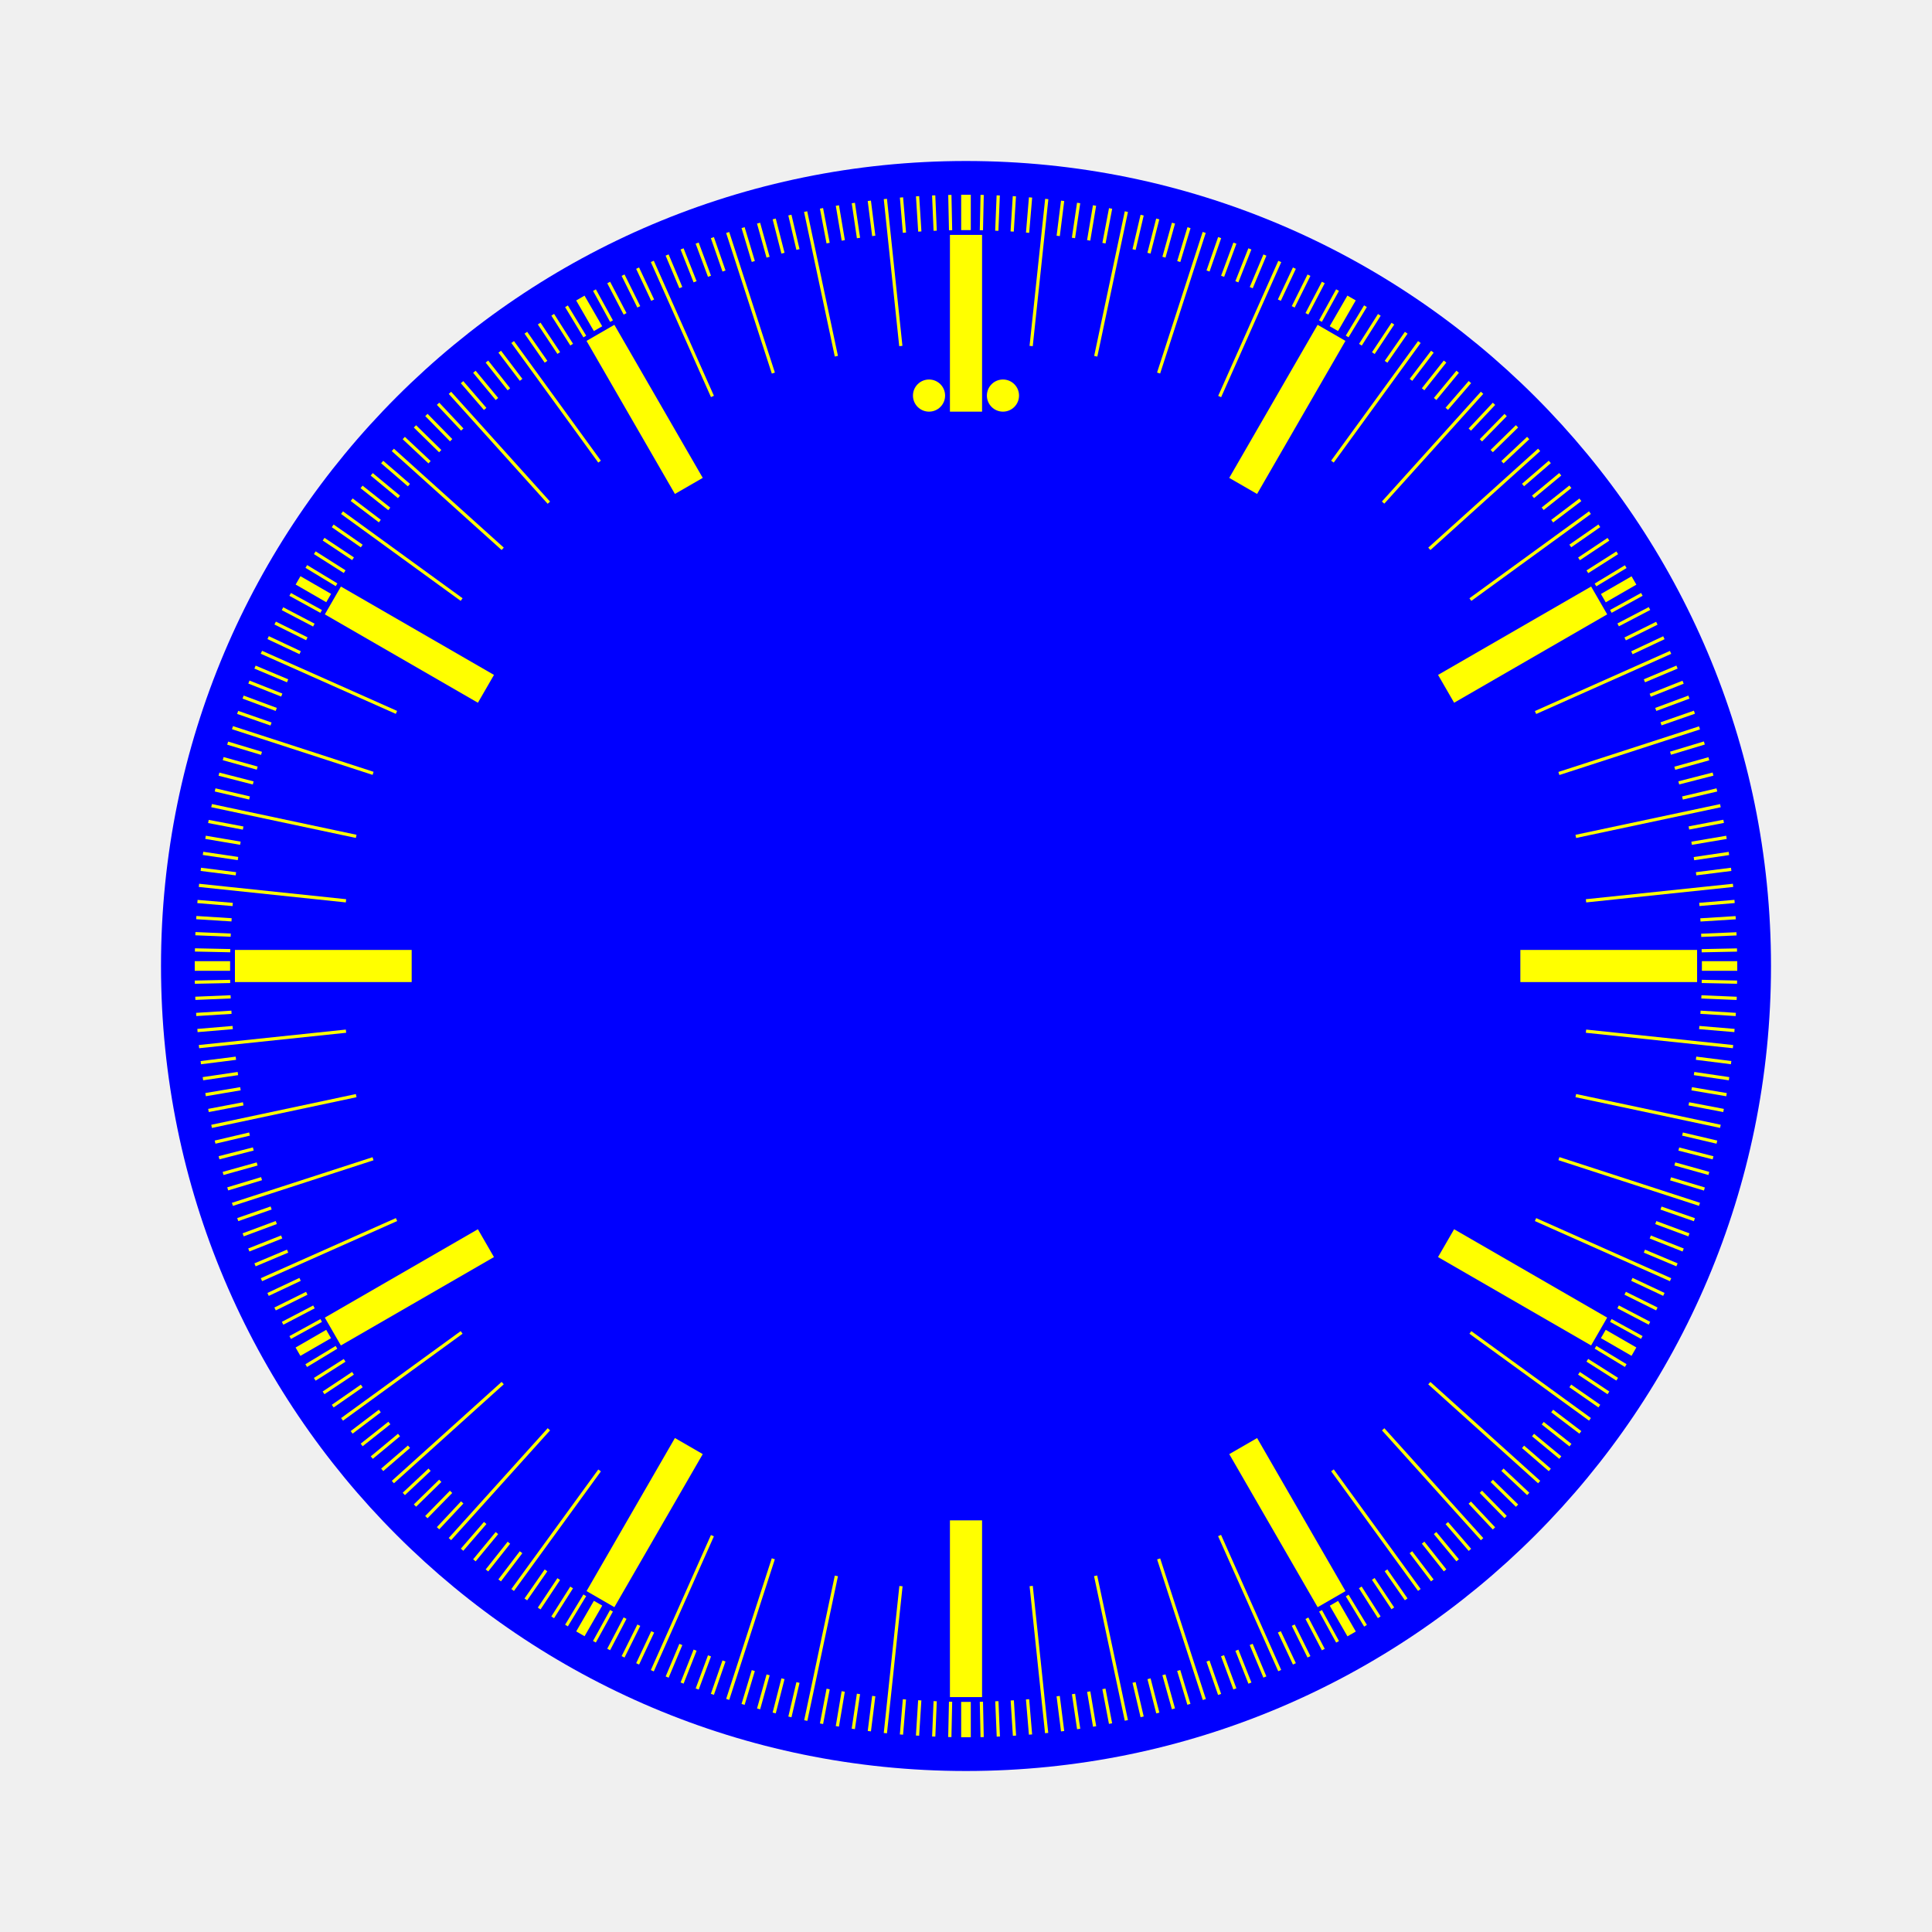
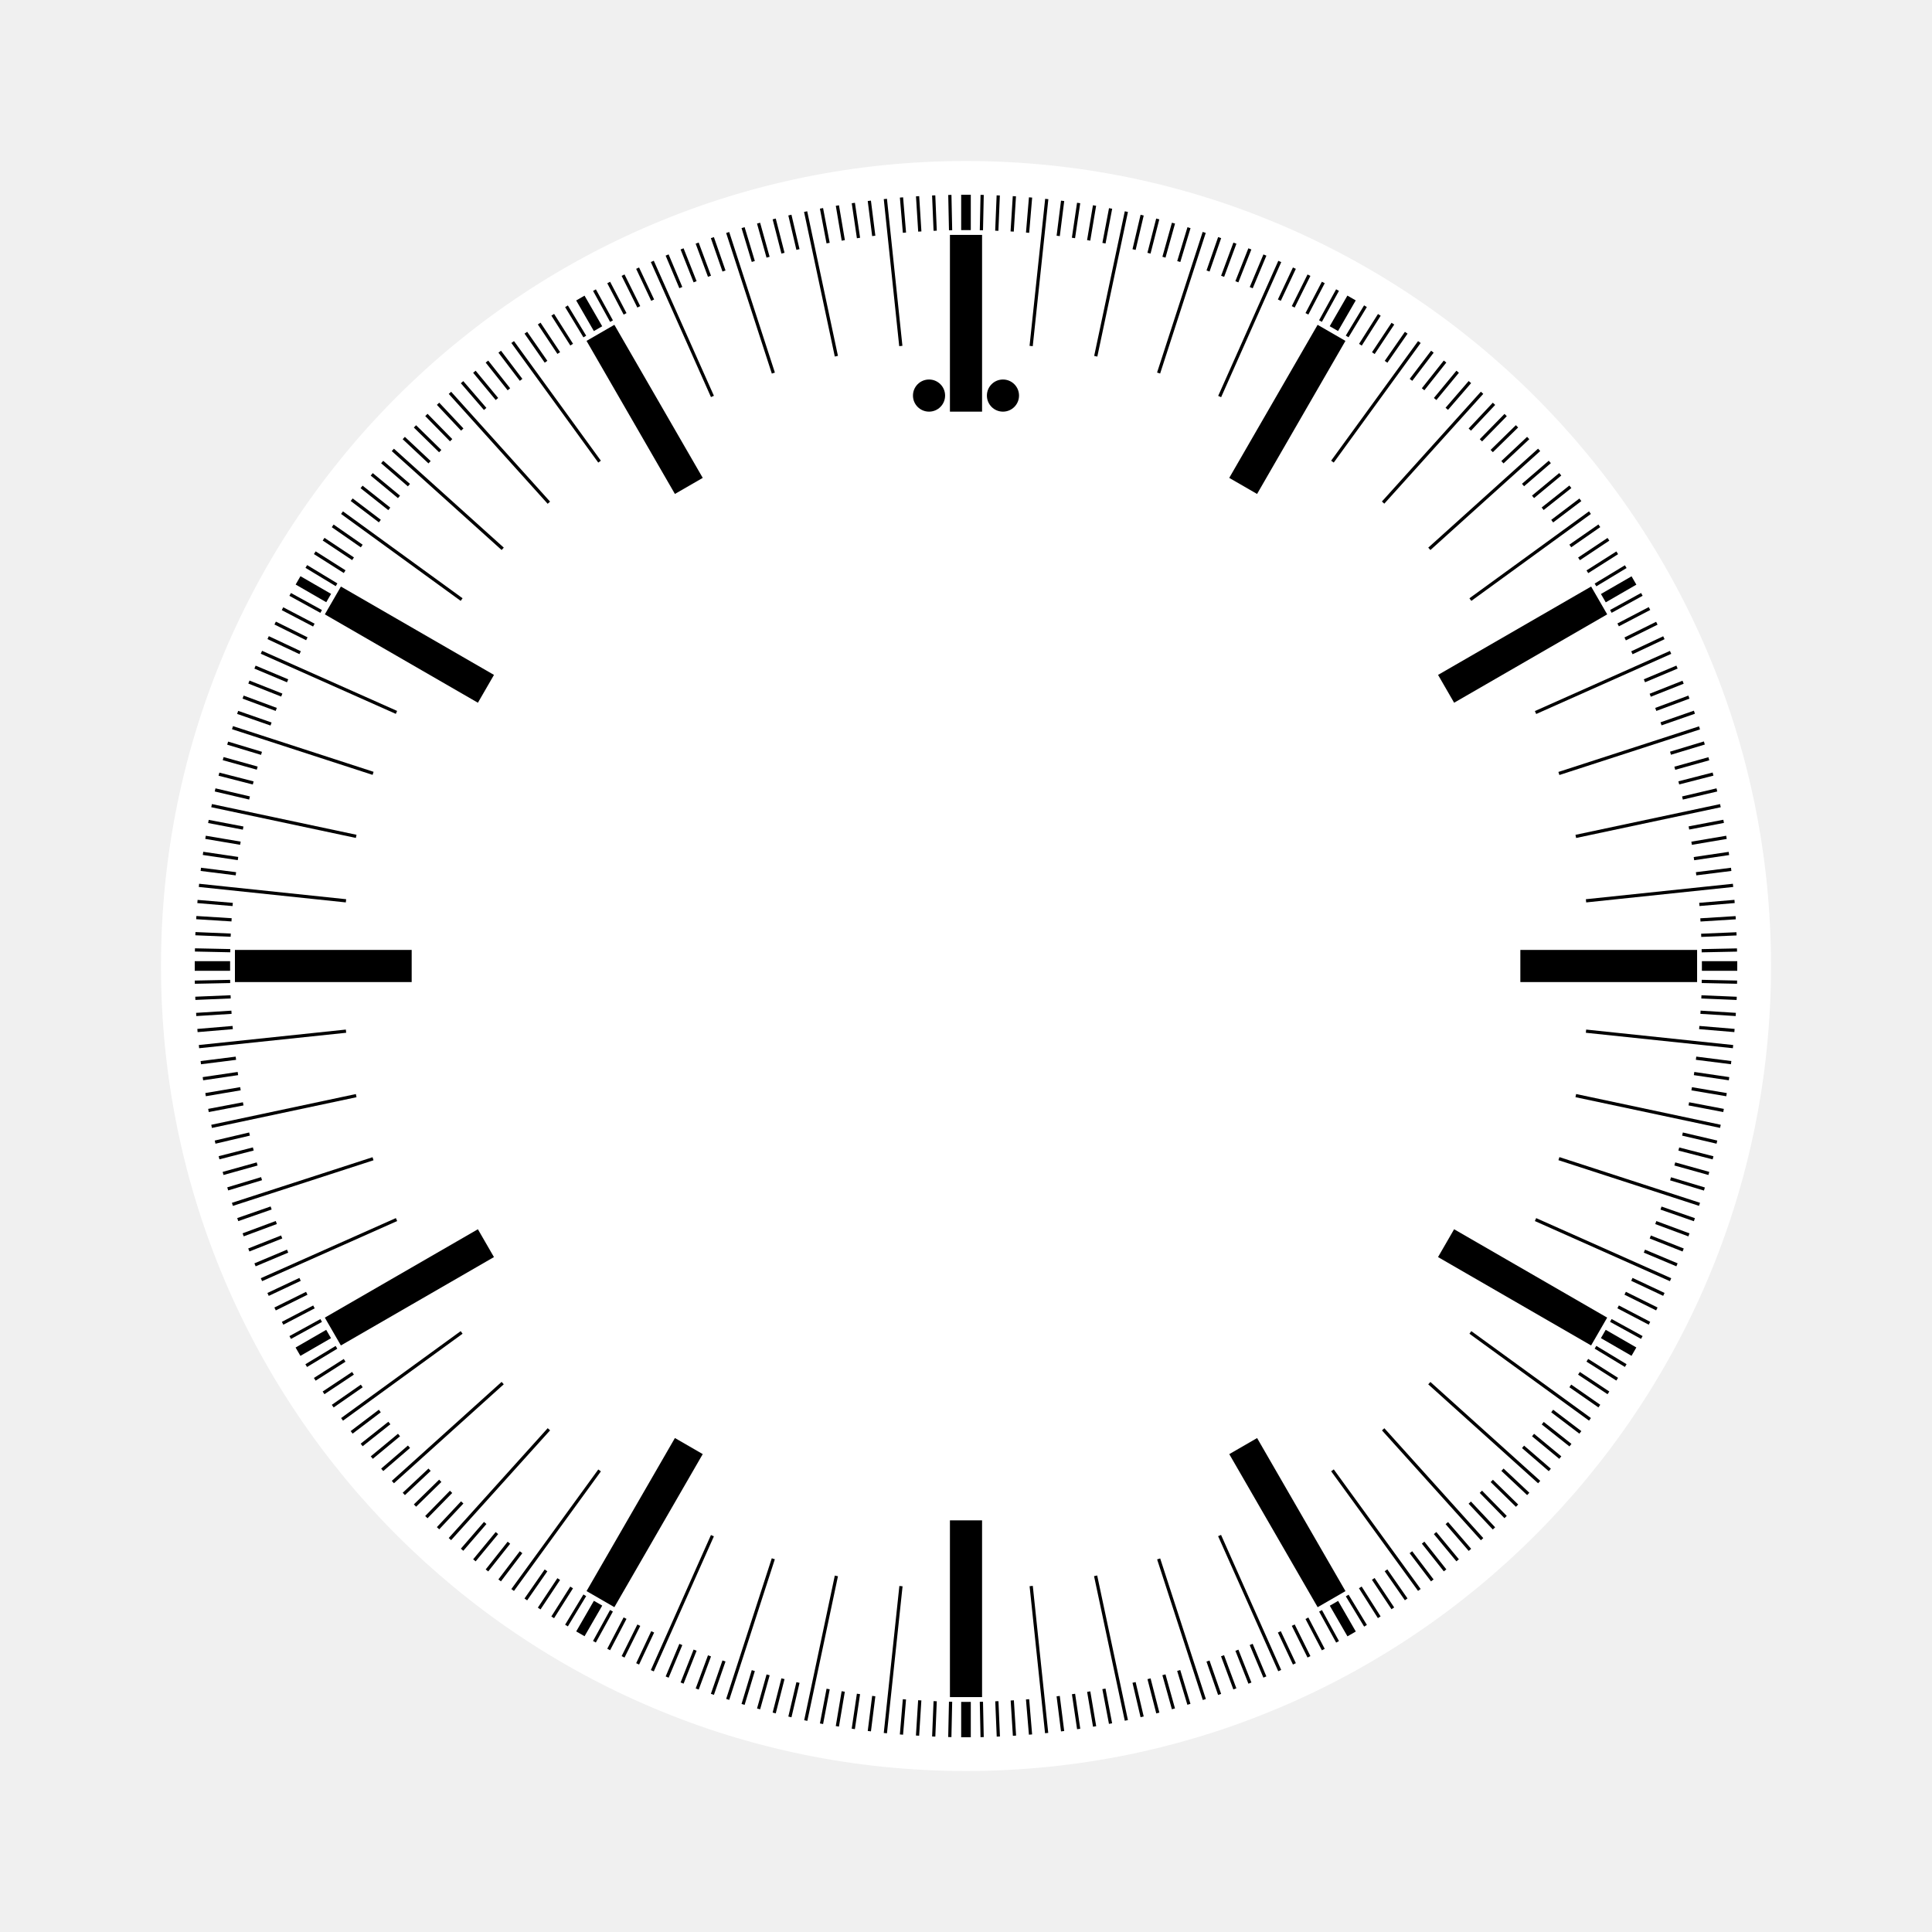
<svg xmlns="http://www.w3.org/2000/svg" id="_레이어_3" data-name="레이어 3" viewBox="0 0 600 600">
  <defs>
    <style>
      .cls-1 {
-         fill: blue;
+         fill: white;
      }

      .cls-2 {
-         fill: #ff0;
+         fill: black;
      }
    </style>
  </defs>
  <circle class="cls-1" cx="300" cy="300" r="250" />
  <g>
    <rect class="cls-2" x="295.01" y="72.95" width="9.98" height="54.89" />
    <rect class="cls-2" x="295.01" y="472.16" width="9.98" height="54.89" />
    <circle class="cls-2" cx="311.48" cy="122.85" r="4.99" />
    <circle class="cls-2" cx="288.52" cy="122.85" r="4.99" />
    <rect class="cls-2" x="494.61" y="272.55" width="9.98" height="54.89" transform="translate(799.6 -199.6) rotate(90)" />
    <rect class="cls-2" x="95.41" y="272.55" width="9.98" height="54.89" transform="translate(400.4 199.6) rotate(90)" />
    <rect class="cls-2" x="467.87" y="372.36" width="9.98" height="54.89" transform="translate(1055.53 190.19) rotate(120)" />
    <rect class="cls-2" x="122.15" y="172.75" width="9.98" height="54.89" transform="translate(364.09 190.19) rotate(120)" />
    <rect class="cls-2" x="394.81" y="445.41" width="9.98" height="54.89" transform="translate(982.47 682.47) rotate(150)" />
    <rect class="cls-2" x="195.21" y="99.7" width="9.98" height="54.89" transform="translate(437.15 137.15) rotate(150)" />
    <rect class="cls-2" x="394.81" y="99.7" width="9.98" height="54.89" transform="translate(117.13 -182.87) rotate(30)" />
    <rect class="cls-2" x="195.21" y="445.41" width="9.98" height="54.89" transform="translate(263.25 -36.75) rotate(30)" />
    <rect class="cls-2" x="467.87" y="172.75" width="9.98" height="54.89" transform="translate(409.81 -309.41) rotate(60)" />
    <rect class="cls-2" x="122.15" y="372.36" width="9.98" height="54.89" transform="translate(409.81 89.79) rotate(60)" />
  </g>
  <g>
    <rect class="cls-2" x="276.86" y="61.67" width="1" height="45.91" transform="translate(-7.33 29.45) rotate(-6)" />
    <rect class="cls-2" x="322.14" y="492.43" width="1" height="45.91" transform="translate(-52.1 36.55) rotate(-6)" />
    <rect class="cls-2" x="254.47" y="65.21" width="1" height="45.91" transform="translate(-12.76 54.94) rotate(-12)" />
    <rect class="cls-2" x="344.53" y="488.88" width="1" height="45.91" transform="translate(-98.88 82.92) rotate(-12)" />
    <rect class="cls-2" x="232.58" y="71.08" width="1" height="45.91" transform="translate(-17.65 76.63) rotate(-18)" />
    <rect class="cls-2" x="366.42" y="483.01" width="1" height="45.91" transform="translate(-138.39 138.15) rotate(-18)" />
    <rect class="cls-2" x="211.42" y="79.2" width="1" height="45.91" transform="translate(-23.23 95.02) rotate(-24)" />
    <rect class="cls-2" x="387.59" y="474.89" width="1" height="45.91" transform="translate(-168.94 200.89) rotate(-24)" />
    <rect class="cls-2" x="299.68" y="84.12" width="45.91" height="1" transform="translate(204.45 396.53) rotate(-83.94)" />
    <rect class="cls-2" x="254.41" y="514.88" width="45.91" height="1" transform="translate(-264.4 736.82) rotate(-83.94)" />
    <rect class="cls-2" x="322.07" y="87.67" width="45.91" height="1" transform="translate(187.35 407.47) rotate(-78.05)" />
    <rect class="cls-2" x="232.02" y="511.34" width="45.91" height="1" transform="translate(-298.55 655.34) rotate(-78.05)" />
    <rect class="cls-2" x="343.97" y="93.53" width="45.91" height="1" transform="translate(164.25 414.03) rotate(-72.03)" />
    <rect class="cls-2" x="210.12" y="505.47" width="45.91" height="1" transform="translate(-320.12 571.53) rotate(-72.03)" />
    <rect class="cls-2" x="365.13" y="101.66" width="45.91" height="1" transform="translate(136.99 415.2) rotate(-66.01)" />
    <rect class="cls-2" x="188.96" y="497.34" width="45.91" height="1" transform="translate(-329.08 489.09) rotate(-66.01)" />
    <rect class="cls-2" x="61.67" y="322.14" width="45.91" height="1" transform="translate(-33.26 10.61) rotate(-6)" />
    <rect class="cls-2" x="492.43" y="276.86" width="45.91" height="1" transform="translate(-26.17 55.39) rotate(-6)" />
    <rect class="cls-2" x="65.21" y="344.53" width="45.91" height="1" transform="translate(-69.81 25.87) rotate(-12)" />
    <rect class="cls-2" x="488.88" y="254.47" width="45.91" height="1" transform="translate(-41.83 112) rotate(-12)" />
    <rect class="cls-2" x="71.08" y="366.42" width="45.91" height="1" transform="translate(-108.64 46.93) rotate(-17.97)" />
    <rect class="cls-2" x="483.01" y="232.58" width="45.91" height="1" transform="translate(-47.23 167.52) rotate(-17.97)" />
    <rect class="cls-2" x="79.2" y="387.59" width="45.91" height="1" transform="translate(-148.95 75.05) rotate(-23.99)" />
    <rect class="cls-2" x="474.89" y="211.41" width="45.91" height="1" transform="translate(-43.15 220.94) rotate(-24.01)" />
    <rect class="cls-2" x="84.12" y="254.41" width="1" height="45.91" transform="translate(-200.07 332.52) rotate(-84)" />
    <rect class="cls-2" x="514.88" y="299.68" width="1" height="45.91" transform="translate(140.64 801.47) rotate(-84)" />
    <rect class="cls-2" x="87.67" y="232.02" width="1" height="45.91" transform="translate(-179.57 288.2) rotate(-78)" />
    <rect class="cls-2" x="511.34" y="322.07" width="1" height="45.91" transform="translate(67.93 773.94) rotate(-78)" />
    <rect class="cls-2" x="93.53" y="210.12" width="1" height="45.91" transform="translate(-156.69 250.48) rotate(-72)" />
    <rect class="cls-2" x="505.47" y="343.97" width="1" height="45.91" transform="translate(.65 734.74) rotate(-72)" />
    <rect class="cls-2" x="101.66" y="188.96" width="1" height="45.91" transform="translate(-132.99 219.04) rotate(-66)" />
    <rect class="cls-2" x="497.34" y="365.13" width="1" height="45.91" transform="translate(-59.18 685.04) rotate(-66)" />
    <rect class="cls-2" x="124.29" y="149.75" width="1" height="45.91" transform="translate(-88.28 172.15) rotate(-54)" />
    <rect class="cls-2" x="474.71" y="404.34" width="1" height="45.91" transform="translate(-149.8 560.59) rotate(-54)" />
    <rect class="cls-2" x="138.56" y="132.13" width="1" height="45.91" transform="translate(-69.24 154.65) rotate(-48)" />
    <rect class="cls-2" x="460.44" y="421.96" width="1" height="45.91" transform="translate(-178.12 489.75) rotate(-48)" />
    <rect class="cls-2" x="154.59" y="116.11" width="1" height="45.91" transform="translate(-53.21 139.49) rotate(-42)" />
    <rect class="cls-2" x="444.41" y="437.99" width="1" height="45.91" transform="translate(-194.15 416.1) rotate(-42)" />
    <rect class="cls-2" x="172.21" y="101.84" width="1" height="45.91" transform="translate(-40.37 125.35) rotate(-36)" />
    <rect class="cls-2" x="426.8" y="452.25" width="1" height="45.91" transform="translate(-197.71 341.91) rotate(-36)" />
    <rect class="cls-2" x="404.34" y="124.29" width="45.91" height="1" transform="translate(75.09 397.01) rotate(-53.98)" />
    <rect class="cls-2" x="149.75" y="474.71" width="45.91" height="1" transform="translate(-313.21 335.45) rotate(-53.98)" />
    <rect class="cls-2" x="421.96" y="138.56" width="45.91" height="1" transform="translate(43.73 376.41) rotate(-47.97)" />
    <rect class="cls-2" x="132.13" y="460.44" width="45.91" height="1" transform="translate(-291.12 267.51) rotate(-47.97)" />
    <rect class="cls-2" x="437.99" y="154.59" width="45.91" height="1" transform="translate(14.72 348.49) rotate(-42.03)" />
    <rect class="cls-2" x="116.11" y="444.41" width="45.91" height="1" transform="translate(-262.11 207.53) rotate(-42.03)" />
    <rect class="cls-2" x="452.25" y="172.21" width="45.91" height="1" transform="translate(-10.71 312.47) rotate(-36.02)" />
    <rect class="cls-2" x="101.84" y="426.8" width="45.91" height="1" transform="translate(-227.42 155.08) rotate(-36.02)" />
    <rect class="cls-2" x="298.5" y="60.48" width="2.99" height="10.98" />
    <rect class="cls-2" x="298.5" y="528.54" width="2.99" height="10.98" />
    <rect class="cls-2" x="411.53" y="95.83" width="10.98" height="2.99" transform="translate(124.2 409.79) rotate(-60)" />
    <rect class="cls-2" x="177.49" y="501.18" width="10.98" height="2.99" transform="translate(-343.83 409.77) rotate(-60)" />
    <rect class="cls-2" x="497.19" y="181.49" width="10.98" height="2.99" transform="translate(-24.14 275.89) rotate(-30)" />
    <rect class="cls-2" x="91.83" y="415.52" width="10.98" height="2.99" transform="translate(-195.49 104.55) rotate(-30)" />
    <rect class="cls-2" x="528.54" y="298.5" width="10.98" height="2.99" />
    <rect class="cls-2" x="60.48" y="298.5" width="10.98" height="2.99" />
    <rect class="cls-2" x="501.18" y="411.53" width="2.99" height="10.98" transform="translate(-109.81 643.84) rotate(-60)" />
    <rect class="cls-2" x="95.83" y="177.49" width="2.99" height="10.98" transform="translate(-109.81 175.78) rotate(-60)" />
    <rect class="cls-2" x="415.52" y="497.19" width="2.99" height="10.98" transform="translate(-195.47 275.85) rotate(-30)" />
    <rect class="cls-2" x="181.49" y="91.83" width="2.99" height="10.98" transform="translate(-24.15 104.53) rotate(-30)" />
    <rect class="cls-2" x="294.6" y="60.53" width="1" height="10.98" transform="translate(-1.32 6.2) rotate(-1.2)" />
    <rect class="cls-2" x="304.4" y="528.49" width="1" height="10.98" transform="translate(-11.12 6.51) rotate(-1.2)" />
    <rect class="cls-2" x="289.7" y="60.68" width="1" height="10.98" transform="translate(-2.52 12.21) rotate(-2.4)" />
    <rect class="cls-2" x="309.3" y="528.34" width="1" height="10.98" transform="translate(-22.07 13.43) rotate(-2.4)" />
    <rect class="cls-2" x="284.81" y="60.94" width="1" height="10.98" transform="translate(-3.61 18.04) rotate(-3.6)" />
    <rect class="cls-2" x="314.2" y="528.08" width="1" height="10.98" transform="translate(-32.87 20.8) rotate(-3.6)" />
    <rect class="cls-2" x="279.92" y="61.3" width="1" height="10.98" transform="translate(-4.6 23.7) rotate(-4.8)" />
    <rect class="cls-2" x="319.08" y="527.72" width="1" height="10.98" transform="translate(-43.5 28.61) rotate(-4.8)" />
    <rect class="cls-2" x="270.17" y="62.32" width="1" height="10.98" transform="translate(-6.37 34.46) rotate(-7.2)" />
    <rect class="cls-2" x="328.83" y="526.7" width="1" height="10.98" transform="translate(-64.12 45.48) rotate(-7.2)" />
    <rect class="cls-2" x="265.31" y="62.99" width="1" height="10.98" transform="translate(-7.15 39.57) rotate(-8.4)" />
    <rect class="cls-2" x="333.69" y="526.03" width="1" height="10.98" transform="translate(-74.06 54.52) rotate(-8.4)" />
    <rect class="cls-2" x="260.47" y="63.76" width="1" height="10.98" transform="translate(-7.89 44.49) rotate(-9.6)" />
    <rect class="cls-2" x="338.53" y="525.27" width="1" height="10.98" transform="translate(-83.77 63.97) rotate(-9.6)" />
    <rect class="cls-2" x="255.65" y="64.62" width="1" height="10.98" transform="translate(-8.6 49.23) rotate(-10.8)" />
    <rect class="cls-2" x="343.35" y="524.4" width="1" height="10.98" transform="translate(-93.19 73.81) rotate(-10.8)" />
    <rect class="cls-2" x="246.06" y="66.66" width="1" height="10.98" transform="translate(-9.96 58.2) rotate(-13.2)" />
    <rect class="cls-2" x="352.94" y="522.36" width="1" height="10.98" transform="translate(-111.19 94.64) rotate(-13.2)" />
    <rect class="cls-2" x="241.3" y="67.83" width="1" height="10.98" transform="translate(-10.64 62.43) rotate(-14.4)" />
    <rect class="cls-2" x="357.7" y="521.19" width="1" height="10.98" transform="translate(-119.72 105.62) rotate(-14.4)" />
    <rect class="cls-2" x="236.56" y="69.1" width="1" height="10.98" transform="translate(-11.33 66.5) rotate(-15.6)" />
    <rect class="cls-2" x="362.44" y="519.92" width="1" height="10.98" transform="translate(-127.92 116.95) rotate(-15.6)" />
    <rect class="cls-2" x="231.86" y="70.47" width="1" height="10.98" transform="translate(-12.04 70.39) rotate(-16.8)" />
    <rect class="cls-2" x="367.14" y="518.55" width="1" height="10.98" transform="translate(-135.77 128.62) rotate(-16.8)" />
    <rect class="cls-2" x="222.54" y="73.5" width="1" height="10.98" transform="translate(-13.57 77.74) rotate(-19.2)" />
    <rect class="cls-2" x="376.47" y="515.53" width="1" height="10.98" transform="translate(-150.39 152.97) rotate(-19.2)" />
    <rect class="cls-2" x="217.92" y="75.16" width="1" height="10.98" transform="translate(-14.41 81.19) rotate(-20.4)" />
    <rect class="cls-2" x="381.08" y="513.87" width="1" height="10.98" transform="translate(-157.1 165.57) rotate(-20.4)" />
    <rect class="cls-2" x="213.35" y="76.91" width="1" height="10.98" transform="translate(-15.32 84.51) rotate(-21.6)" />
    <rect class="cls-2" x="385.65" y="512.11" width="1" height="10.98" transform="translate(-163.42 178.5) rotate(-21.6)" />
    <rect class="cls-2" x="208.81" y="78.77" width="1" height="10.98" transform="translate(-16.3 87.69) rotate(-22.8)" />
    <rect class="cls-2" x="390.19" y="510.26" width="1" height="10.98" transform="translate(-169.33 191.7) rotate(-22.8)" />
    <rect class="cls-2" x="199.85" y="82.75" width="1" height="10.98" transform="translate(-18.5 93.71) rotate(-25.2)" />
    <rect class="cls-2" x="399.15" y="506.27" width="1" height="10.98" transform="translate(-179.86 218.87) rotate(-25.2)" />
    <rect class="cls-2" x="195.44" y="84.89" width="1" height="10.98" transform="translate(-19.75 96.54) rotate(-26.4)" />
    <rect class="cls-2" x="403.56" y="504.14" width="1" height="10.98" transform="translate(-184.45 232.8) rotate(-26.4)" />
    <rect class="cls-2" x="191.08" y="87.11" width="1" height="10.98" transform="translate(-21.1 99.3) rotate(-27.6)" />
    <rect class="cls-2" x="407.93" y="501.91" width="1" height="10.98" transform="translate(-188.61 246.99) rotate(-27.6)" />
    <rect class="cls-2" x="186.76" y="89.43" width="1" height="10.98" transform="translate(-22.56 101.95) rotate(-28.8)" />
    <rect class="cls-2" x="412.25" y="499.59" width="1" height="10.98" transform="translate(-192.27 261.31) rotate(-28.8)" />
    <rect class="cls-2" x="178.27" y="94.33" width="1" height="10.98" transform="translate(-25.85 107.04) rotate(-31.2)" />
    <rect class="cls-2" x="420.74" y="494.69" width="1" height="10.98" transform="translate(-198.19 290.58) rotate(-31.2)" />
    <rect class="cls-2" x="174.1" y="96.91" width="1" height="10.98" transform="translate(-27.69 109.49) rotate(-32.4)" />
    <rect class="cls-2" x="424.9" y="492.11" width="1" height="10.98" transform="translate(-200.41 305.42) rotate(-32.4)" />
    <rect class="cls-2" x="169.99" y="99.58" width="1" height="10.98" transform="translate(-29.66 111.89) rotate(-33.6)" />
    <rect class="cls-2" x="429.01" y="489.44" width="1" height="10.98" transform="translate(-202.12 320.36) rotate(-33.6)" />
    <rect class="cls-2" x="165.94" y="102.34" width="1" height="10.98" transform="translate(-31.77 114.28) rotate(-34.8)" />
    <rect class="cls-2" x="433.07" y="486.69" width="1" height="10.98" transform="translate(-203.35 335.47) rotate(-34.8)" />
    <rect class="cls-2" x="158.01" y="108.1" width="1" height="10.98" transform="translate(-36.42 118.95) rotate(-37.2)" />
    <rect class="cls-2" x="441" y="480.92" width="1" height="10.98" transform="translate(-204.26 365.92) rotate(-37.2)" />
    <rect class="cls-2" x="154.13" y="111.1" width="1" height="10.98" transform="translate(-38.97 121.27) rotate(-38.4)" />
    <rect class="cls-2" x="444.87" y="477.92" width="1" height="10.98" transform="translate(-203.93 381.18) rotate(-38.4)" />
    <rect class="cls-2" x="150.32" y="114.19" width="1" height="10.98" transform="translate(-41.67 123.6) rotate(-39.6)" />
    <rect class="cls-2" x="448.68" y="474.84" width="1" height="10.98" transform="translate(-203.09 396.55) rotate(-39.6)" />
    <rect class="cls-2" x="146.58" y="117.35" width="1" height="10.98" transform="translate(-44.52 125.96) rotate(-40.8)" />
    <rect class="cls-2" x="452.42" y="471.67" width="1" height="10.98" transform="translate(-201.73 411.91) rotate(-40.8)" />
    <rect class="cls-2" x="139.3" y="123.91" width="1" height="10.98" transform="translate(-50.69 130.77) rotate(-43.2)" />
    <rect class="cls-2" x="459.71" y="465.11" width="1" height="10.98" transform="translate(-197.42 442.64) rotate(-43.2)" />
    <rect class="cls-2" x="135.76" y="127.3" width="1" height="10.98" transform="translate(-54 133.25) rotate(-44.4)" />
    <rect class="cls-2" x="463.24" y="461.72" width="1" height="10.98" transform="translate(-194.48 457.86) rotate(-44.4)" />
    <rect class="cls-2" x="132.29" y="130.77" width="1" height="10.98" transform="translate(-57.47 135.8) rotate(-45.6)" />
    <rect class="cls-2" x="466.71" y="458.25" width="1" height="10.98" transform="translate(-191.01 473.1) rotate(-45.6)" />
    <rect class="cls-2" x="128.9" y="134.31" width="1" height="10.98" transform="translate(-61.09 138.42) rotate(-46.8)" />
    <rect class="cls-2" x="470.1" y="454.72" width="1" height="10.98" transform="translate(-187.02 488.21) rotate(-46.8)" />
    <rect class="cls-2" x="122.34" y="141.59" width="1" height="10.98" transform="translate(-68.76 143.96) rotate(-49.2)" />
    <rect class="cls-2" x="476.66" y="447.43" width="1" height="10.98" transform="translate(-177.49 518.18) rotate(-49.2)" />
    <rect class="cls-2" x="119.18" y="145.33" width="1" height="10.98" transform="translate(-72.82 146.89) rotate(-50.4)" />
    <rect class="cls-2" x="479.83" y="443.69" width="1" height="10.98" transform="translate(-171.94 532.95) rotate(-50.4)" />
    <rect class="cls-2" x="116.09" y="149.14" width="1" height="10.98" transform="translate(-77.01 149.95) rotate(-51.6)" />
    <rect class="cls-2" x="482.91" y="439.88" width="1" height="10.98" transform="translate(-165.89 547.6) rotate(-51.6)" />
    <rect class="cls-2" x="113.09" y="153.02" width="1" height="10.98" transform="translate(-81.34 153.15) rotate(-52.8)" />
    <rect class="cls-2" x="485.91" y="436.01" width="1" height="10.98" transform="translate(-159.33 562.03) rotate(-52.8)" />
    <rect class="cls-2" x="107.33" y="160.95" width="1" height="10.98" transform="translate(-90.38 160) rotate(-55.2)" />
    <rect class="cls-2" x="491.68" y="428.08" width="1" height="10.98" transform="translate(-144.74 590.25) rotate(-55.2)" />
    <rect class="cls-2" x="104.57" y="165" width="1" height="10.98" transform="translate(-95.08 163.66) rotate(-56.4)" />
    <rect class="cls-2" x="494.43" y="424.02" width="1" height="10.98" transform="translate(-136.7 604.08) rotate(-56.4)" />
    <rect class="cls-2" x="101.9" y="169.11" width="1" height="10.98" transform="translate(-99.89 167.5) rotate(-57.6)" />
    <rect class="cls-2" x="497.1" y="419.91" width="1" height="10.98" transform="translate(-128.21 617.58) rotate(-57.6)" />
    <rect class="cls-2" x="99.32" y="173.28" width="1" height="10.98" transform="translate(-104.8 171.54) rotate(-58.8)" />
    <rect class="cls-2" x="499.68" y="415.75" width="1" height="10.98" transform="translate(-119.23 630.87) rotate(-58.8)" />
    <rect class="cls-2" x="94.42" y="181.77" width="1" height="10.98" transform="translate(-114.9 180.21) rotate(-61.2)" />
    <rect class="cls-2" x="504.58" y="407.26" width="1" height="10.98" transform="translate(-99.95 656.48) rotate(-61.2)" />
    <rect class="cls-2" x="92.1" y="186.09" width="1" height="10.98" transform="translate(-120.08 184.89) rotate(-62.4)" />
    <rect class="cls-2" x="506.9" y="402.94" width="1" height="10.98" transform="translate(-89.64 668.84) rotate(-62.4)" />
    <rect class="cls-2" x="89.88" y="190.45" width="1" height="10.98" transform="translate(-125.32 189.77) rotate(-63.6)" />
    <rect class="cls-2" x="509.13" y="398.57" width="1" height="10.98" transform="translate(-78.89 680.89) rotate(-63.6)" />
    <rect class="cls-2" x="87.74" y="194.87" width="1" height="10.98" transform="translate(-130.62 194.89) rotate(-64.8)" />
    <rect class="cls-2" x="511.26" y="394.16" width="1" height="10.98" transform="translate(-67.75 692.54) rotate(-64.8)" />
    <rect class="cls-2" x="83.76" y="203.82" width="1" height="10.98" transform="translate(-141.35 205.87) rotate(-67.2)" />
    <rect class="cls-2" x="515.25" y="385.2" width="1" height="10.98" transform="translate(-44.28 714.73) rotate(-67.2)" />
    <rect class="cls-2" x="81.9" y="208.36" width="1" height="10.98" transform="translate(-146.76 211.73) rotate(-68.4)" />
    <rect class="cls-2" x="517.1" y="380.66" width="1" height="10.98" transform="translate(-31.96 725.28) rotate(-68.4)" />
    <rect class="cls-2" x="80.15" y="212.93" width="1" height="10.98" transform="translate(-152.19 217.86) rotate(-69.6)" />
    <rect class="cls-2" x="518.85" y="376.09" width="1" height="10.98" transform="translate(-19.31 735.36) rotate(-69.6)" />
    <rect class="cls-2" x="78.49" y="217.55" width="1" height="10.98" transform="translate(-157.62 224.29) rotate(-70.8)" />
    <rect class="cls-2" x="520.51" y="371.48" width="1" height="10.98" transform="translate(-6.32 745.04) rotate(-70.8)" />
    <rect class="cls-2" x="75.46" y="226.87" width="1" height="10.98" transform="translate(-168.44 237.93) rotate(-73.2)" />
    <rect class="cls-2" x="523.54" y="362.15" width="1" height="10.98" transform="translate(20.65 763.09) rotate(-73.2)" />
    <rect class="cls-2" x="74.09" y="231.58" width="1" height="10.98" transform="translate(-173.8 245.16) rotate(-74.4)" />
    <rect class="cls-2" x="524.91" y="357.45" width="1" height="10.98" transform="translate(34.55 771.4) rotate(-74.4)" />
    <rect class="cls-2" x="72.82" y="236.31" width="1" height="10.98" transform="translate(-179.12 252.67) rotate(-75.6)" />
    <rect class="cls-2" x="526.18" y="352.71" width="1" height="10.98" transform="translate(48.76 779.26) rotate(-75.6)" />
    <rect class="cls-2" x="71.65" y="241.07" width="1" height="10.98" transform="translate(-184.37 260.51) rotate(-76.8)" />
    <rect class="cls-2" x="527.35" y="347.95" width="1" height="10.98" transform="translate(63.22 786.64) rotate(-76.8)" />
    <rect class="cls-2" x="69.61" y="250.66" width="1" height="10.98" transform="translate(-194.63 277.01) rotate(-79.2)" />
    <rect class="cls-2" x="529.39" y="338.36" width="1" height="10.98" transform="translate(92.82 799.91) rotate(-79.2)" />
    <rect class="cls-2" x="68.75" y="255.48" width="1" height="10.98" transform="translate(-199.62 285.71) rotate(-80.4)" />
    <rect class="cls-2" x="530.26" y="333.54" width="1" height="10.98" transform="translate(107.98 805.83) rotate(-80.4)" />
    <rect class="cls-2" x="67.98" y="260.32" width="1" height="10.98" transform="translate(-204.48 294.74) rotate(-81.6)" />
    <rect class="cls-2" x="531.02" y="328.7" width="1" height="10.98" transform="translate(123.29 811.2) rotate(-81.6)" />
    <rect class="cls-2" x="67.31" y="265.18" width="1" height="10.98" transform="translate(-209.22 304.02) rotate(-82.8)" />
    <rect class="cls-2" x="531.69" y="323.84" width="1" height="10.98" transform="translate(138.74 816.04) rotate(-82.8)" />
    <rect class="cls-2" x="66.29" y="274.93" width="1" height="10.98" transform="translate(-218.23 323.52) rotate(-85.2)" />
    <rect class="cls-2" x="532.71" y="314.09" width="1" height="10.98" transform="translate(170.11 824.17) rotate(-85.2)" />
    <rect class="cls-2" x="65.93" y="279.82" width="1" height="10.98" transform="translate(-222.48 333.7) rotate(-86.4)" />
    <rect class="cls-2" x="533.07" y="309.21" width="1" height="10.98" transform="translate(186 827.46) rotate(-86.4)" />
    <rect class="cls-2" x="65.67" y="284.71" width="1" height="10.98" transform="translate(-226.55 344.15) rotate(-87.6)" />
    <rect class="cls-2" x="533.33" y="304.31" width="1" height="10.98" transform="translate(201.98 830.21) rotate(-87.6)" />
    <rect class="cls-2" x="65.52" y="289.61" width="1" height="10.98" transform="translate(-230.39 354.95) rotate(-88.8)" />
    <rect class="cls-2" x="533.48" y="299.41" width="1" height="10.98" transform="translate(217.96 832.38) rotate(-88.8)" />
    <rect class="cls-2" x="60.53" y="304.4" width="10.98" height="1" transform="translate(-6.24 1.42) rotate(-1.17)" />
    <rect class="cls-2" x="528.49" y="294.6" width="10.98" height="1" transform="translate(-5.94 11.01) rotate(-1.17)" />
    <rect class="cls-2" x="60.68" y="309.3" width="10.98" height="1" transform="translate(-12.94 3.05) rotate(-2.4)" />
    <rect class="cls-2" x="528.34" y="289.7" width="10.98" height="1" transform="translate(-11.71 22.65) rotate(-2.4)" />
    <rect class="cls-2" x="60.94" y="314.2" width="10.98" height="1" transform="translate(-19.54 4.77) rotate(-3.58)" />
    <rect class="cls-2" x="528.08" y="284.81" width="10.98" height="1" transform="translate(-16.79 33.91) rotate(-3.58)" />
    <rect class="cls-2" x="61.3" y="319.08" width="10.98" height="1" transform="translate(-26.61 6.74) rotate(-4.82)" />
    <rect class="cls-2" x="527.72" y="279.92" width="10.98" height="1" transform="translate(-21.67 45.79) rotate(-4.82)" />
    <rect class="cls-2" x="62.32" y="328.83" width="10.98" height="1" transform="translate(-40.63 11.06) rotate(-7.18)" />
    <rect class="cls-2" x="526.7" y="270.17" width="10.98" height="1" transform="translate(-29.66 68.64) rotate(-7.18)" />
    <rect class="cls-2" x="62.99" y="333.69" width="10.98" height="1" transform="translate(-48.17 13.62) rotate(-8.41)" />
    <rect class="cls-2" x="526.03" y="265.31" width="10.98" height="1" transform="translate(-33.18 80.64) rotate(-8.41)" />
    <rect class="cls-2" x="63.76" y="338.53" width="10.98" height="1" transform="translate(-55.62 16.32) rotate(-9.61)" />
    <rect class="cls-2" x="525.27" y="260.47" width="10.98" height="1" transform="translate(-36.12 92.26) rotate(-9.61)" />
    <rect class="cls-2" x="64.62" y="343.35" width="10.98" height="1" transform="translate(-63.22 19.24) rotate(-10.81)" />
    <rect class="cls-2" x="524.4" y="255.65" width="10.98" height="1" transform="translate(-38.63 103.88) rotate(-10.81)" />
    <rect class="cls-2" x="66.66" y="352.94" width="10.98" height="1" transform="translate(-78.92 25.87) rotate(-13.22)" />
    <rect class="cls-2" x="522.36" y="246.06" width="10.98" height="1" transform="translate(-42.4 127.26) rotate(-13.22)" />
    <rect class="cls-2" x="67.83" y="357.7" width="10.98" height="1" transform="translate(-86.87 29.53) rotate(-14.42)" />
    <rect class="cls-2" x="521.19" y="241.3" width="10.98" height="1" transform="translate(-43.62 138.74) rotate(-14.42)" />
    <rect class="cls-2" x="69.1" y="362.44" width="10.98" height="1" transform="translate(-94.76 33.38) rotate(-15.58)" />
    <rect class="cls-2" x="519.92" y="236.57" width="10.98" height="1" transform="translate(-44.37 149.87) rotate(-15.58)" />
    <rect class="cls-2" x="70.47" y="367.14" width="10.98" height="1" transform="translate(-103.06 37.67) rotate(-16.81)" />
    <rect class="cls-2" x="518.55" y="231.86" width="10.98" height="1" transform="translate(-44.8 161.45) rotate(-16.81)" />
    <rect class="cls-2" x="73.5" y="376.47" width="10.98" height="1" transform="translate(-119.55 46.93) rotate(-19.2)" />
    <rect class="cls-2" x="515.53" y="222.54" width="10.98" height="1" transform="translate(-44.36 183.7) rotate(-19.2)" />
    <rect class="cls-2" x="75.16" y="381.08" width="10.98" height="1" transform="translate(-127.94 52.04) rotate(-20.4)" />
    <rect class="cls-2" x="513.87" y="217.92" width="10.98" height="1" transform="translate(-43.56 194.72) rotate(-20.4)" />
    <rect class="cls-2" x="76.91" y="385.65" width="10.98" height="1" transform="translate(-136.39 57.47) rotate(-21.6)" />
    <rect class="cls-2" x="512.11" y="213.35" width="10.98" height="1" transform="translate(-42.38 205.6) rotate(-21.6)" />
    <rect class="cls-2" x="78.77" y="390.19" width="10.98" height="1" transform="translate(-144.87 63.21) rotate(-22.81)" />
    <rect class="cls-2" x="510.26" y="208.81" width="10.98" height="1" transform="translate(-40.81 216.3) rotate(-22.81)" />
    <rect class="cls-2" x="82.75" y="399.15" width="10.98" height="1" transform="translate(-161.84 75.66) rotate(-25.21)" />
    <rect class="cls-2" x="506.27" y="199.86" width="10.98" height="1" transform="translate(-36.59 237.09) rotate(-25.21)" />
    <rect class="cls-2" x="84.89" y="403.56" width="10.98" height="1" transform="translate(-170.04 82.16) rotate(-26.36)" />
    <rect class="cls-2" x="504.14" y="195.44" width="10.98" height="1" transform="translate(-34.01 246.7) rotate(-26.36)" />
    <rect class="cls-2" x="87.11" y="407.93" width="10.98" height="1" transform="translate(-178.49 89.22) rotate(-27.57)" />
    <rect class="cls-2" x="501.91" y="191.07" width="10.98" height="1" transform="translate(-31.05 256.55) rotate(-27.57)" />
    <rect class="cls-2" x="89.43" y="412.25" width="10.98" height="1" transform="translate(-186.92 96.62) rotate(-28.77)" />
    <rect class="cls-2" x="499.59" y="186.76" width="10.98" height="1" transform="translate(-27.78 266.18) rotate(-28.77)" />
    <rect class="cls-2" x="94.33" y="420.74" width="10.98" height="1" transform="translate(-203.64 112.5) rotate(-31.17)" />
    <rect class="cls-2" x="494.69" y="178.27" width="10.98" height="1" transform="translate(-20.31 284.74) rotate(-31.17)" />
    <rect class="cls-2" x="96.91" y="424.9" width="10.98" height="1" transform="translate(-212.17 121.27) rotate(-32.43)" />
    <rect class="cls-2" x="492.11" y="174.1" width="10.98" height="1" transform="translate(-16.02 294.1) rotate(-32.43)" />
    <rect class="cls-2" x="99.58" y="429.01" width="10.98" height="1" transform="translate(-220.36 130.15) rotate(-33.64)" />
    <rect class="cls-2" x="489.44" y="169.99" width="10.98" height="1" transform="translate(-11.55 302.76) rotate(-33.64)" />
    <rect class="cls-2" x="102.34" y="433.07" width="10.98" height="1" transform="translate(-228.2 139.13) rotate(-34.81)" />
    <rect class="cls-2" x="486.69" y="165.94" width="10.98" height="1" transform="translate(-6.94 310.73) rotate(-34.81)" />
    <rect class="cls-2" x="108.1" y="441" width="10.98" height="1" transform="translate(-243.73 158.4) rotate(-37.18)" />
    <rect class="cls-2" x="480.92" y="158.01" width="10.98" height="1" transform="translate(3.09 326.19) rotate(-37.18)" />
    <rect class="cls-2" x="111.1" y="444.87" width="10.98" height="1" transform="translate(-251.49 168.85) rotate(-38.42)" />
    <rect class="cls-2" x="477.92" y="154.13" width="10.98" height="1" transform="translate(8.56 333.84) rotate(-38.42)" />
    <rect class="cls-2" x="114.19" y="448.68" width="10.98" height="1" transform="translate(-259.08 179.68) rotate(-39.65)" />
    <rect class="cls-2" x="474.84" y="150.32" width="10.98" height="1" transform="translate(14.25 341.17) rotate(-39.65)" />
    <rect class="cls-2" x="117.35" y="452.42" width="10.98" height="1" transform="translate(-265.94 190.09) rotate(-40.77)" />
    <rect class="cls-2" x="471.67" y="146.58" width="10.98" height="1" transform="translate(19.73 347.25) rotate(-40.77)" />
    <rect class="cls-2" x="123.91" y="459.71" width="10.98" height="1" transform="translate(-280.04 213.44) rotate(-43.22)" />
    <rect class="cls-2" x="465.11" y="139.3" width="10.98" height="1" transform="translate(31.92 360.18) rotate(-43.22)" />
    <rect class="cls-2" x="127.3" y="463.24" width="10.98" height="1" transform="translate(-286.41 225.08) rotate(-44.37)" />
    <rect class="cls-2" x="461.72" y="135.76" width="10.98" height="1" transform="translate(37.93 365.55) rotate(-44.37)" />
    <rect class="cls-2" x="130.77" y="466.71" width="10.98" height="1" transform="translate(-293.02 237.92) rotate(-45.63)" />
    <rect class="cls-2" x="458.25" y="132.29" width="10.98" height="1" transform="translate(44.54 371.46) rotate(-45.63)" />
    <rect class="cls-2" x="134.31" y="470.1" width="10.98" height="1" transform="translate(-299.19 250.82) rotate(-46.86)" />
    <rect class="cls-2" x="454.72" y="128.9" width="10.98" height="1" transform="translate(50.94 376.45) rotate(-46.82)" />
    <rect class="cls-2" x="141.59" y="476.66" width="10.98" height="1" transform="translate(-310.08 276.36) rotate(-49.16)" />
    <rect class="cls-2" x="447.43" y="122.34" width="10.98" height="1" transform="translate(63.78 385.13) rotate(-49.16)" />
    <rect class="cls-2" x="145.33" y="479.83" width="10.98" height="1" transform="translate(-315.51 290.62) rotate(-50.43)" />
    <rect class="cls-2" x="443.69" y="119.18" width="10.98" height="1" transform="translate(70.8 389.69) rotate(-50.43)" />
    <rect class="cls-2" x="149.14" y="482.91" width="10.98" height="1" transform="translate(-320.32 304.49) rotate(-51.62)" />
    <rect class="cls-2" x="439.88" y="116.09" width="10.98" height="1" transform="translate(77.45 393.33) rotate(-51.62)" />
    <rect class="cls-2" x="153.02" y="485.91" width="10.98" height="1" transform="translate(-324.69 318.35) rotate(-52.77)" />
    <rect class="cls-2" x="436.01" y="113.09" width="10.98" height="1" transform="translate(83.96 396.4) rotate(-52.77)" />
    <rect class="cls-2" x="160.95" y="491.68" width="10.98" height="1" transform="translate(-332.76 348.16) rotate(-55.22)" />
    <rect class="cls-2" x="428.08" y="107.33" width="10.98" height="1" transform="translate(97.7 402.45) rotate(-55.22)" />
    <rect class="cls-2" x="165" y="494.43" width="10.98" height="1" transform="translate(-336.17 363.35) rotate(-56.43)" />
    <rect class="cls-2" x="424.02" y="104.57" width="10.98" height="1" transform="translate(104.49 404.87) rotate(-56.43)" />
    <rect class="cls-2" x="169.11" y="497.1" width="10.98" height="1" transform="translate(-339.19 378.79) rotate(-57.64)" />
    <rect class="cls-2" x="419.91" y="101.9" width="10.98" height="1" transform="translate(111.24 406.95) rotate(-57.64)" />
    <rect class="cls-2" x="173.28" y="499.68" width="10.98" height="1" transform="translate(-341.73 394.21) rotate(-58.83)" />
    <rect class="cls-2" x="415.75" y="99.32" width="10.98" height="1" transform="translate(117.78 408.55) rotate(-58.83)" />
    <rect class="cls-2" x="181.77" y="504.58" width="10.98" height="1" transform="translate(-345.51 425.45) rotate(-61.16)" />
    <rect class="cls-2" x="407.26" y="94.42" width="10.98" height="1" transform="translate(130.49 410.67) rotate(-61.16)" />
    <rect class="cls-2" x="186.08" y="506.9" width="10.98" height="1" transform="translate(-346.85 442.18) rotate(-62.41)" />
    <rect class="cls-2" x="402.94" y="92.1" width="10.98" height="1" transform="translate(137.19 411.69) rotate(-62.41)" />
    <rect class="cls-2" x="190.45" y="509.13" width="10.98" height="1" transform="translate(-347.62 458.16) rotate(-63.56)" />
    <rect class="cls-2" x="398.57" y="89.88" width="10.98" height="1" transform="translate(143.23 411.93) rotate(-63.56)" />
    <rect class="cls-2" x="194.87" y="511.26" width="10.98" height="1" transform="translate(-348.01 475.25) rotate(-64.81)" />
    <rect class="cls-2" x="394.16" y="87.74" width="10.98" height="1" transform="translate(149.7 412.33) rotate(-64.81)" />
    <rect class="cls-2" x="203.82" y="515.25" width="10.98" height="1" transform="translate(-347.25 509.25) rotate(-67.24)" />
    <rect class="cls-2" x="385.2" y="83.76" width="10.98" height="1" transform="translate(161.86 411.94) rotate(-67.24)" />
    <rect class="cls-2" x="208.36" y="517.1" width="10.98" height="1" transform="translate(-346.12 526.36) rotate(-68.45)" />
    <rect class="cls-2" x="380.66" y="81.9" width="10.98" height="1" transform="translate(167.66 411.29) rotate(-68.45)" />
    <rect class="cls-2" x="212.93" y="518.86" width="10.98" height="1" transform="translate(-344.47 543.57) rotate(-69.65)" />
    <rect class="cls-2" x="376.09" y="80.15" width="10.98" height="1" transform="translate(173.29 410.38) rotate(-69.65)" />
    <rect class="cls-2" x="217.55" y="520.52" width="10.98" height="1" transform="translate(-342.32 560.69) rotate(-70.84)" />
    <rect class="cls-2" x="371.48" y="78.49" width="10.98" height="1" transform="translate(178.63 409.14) rotate(-70.84)" />
    <rect class="cls-2" x="226.87" y="523.54" width="10.98" height="1" transform="translate(-336.49 594.95) rotate(-73.19)" />
    <rect class="cls-2" x="362.15" y="75.46" width="10.98" height="1" transform="translate(188.63 405.93) rotate(-73.19)" />
    <rect class="cls-2" x="231.58" y="524.91" width="10.98" height="1" transform="translate(-332.8 612.07) rotate(-74.36)" />
    <rect class="cls-2" x="357.45" y="74.09" width="10.98" height="1" transform="translate(193.28 403.98) rotate(-74.36)" />
    <rect class="cls-2" x="236.31" y="526.18" width="10.98" height="1" transform="translate(-328.4 630.28) rotate(-75.64)" />
    <rect class="cls-2" x="352.71" y="72.82" width="10.98" height="1" transform="translate(198.32 402.14) rotate(-75.64)" />
    <rect class="cls-2" x="241.07" y="527.35" width="10.98" height="1" transform="translate(-323.66 647.27) rotate(-76.79)" />
    <rect class="cls-2" x="347.95" y="71.65" width="10.98" height="1" transform="translate(202.44 399.76) rotate(-76.79)" />
    <rect class="cls-2" x="250.66" y="529.39" width="10.98" height="1" transform="translate(-312.37 682.15) rotate(-79.19)" />
    <rect class="cls-2" x="338.36" y="69.61" width="10.98" height="1" transform="translate(210.52 394.73) rotate(-79.19)" />
    <rect class="cls-2" x="255.48" y="530.26" width="10.98" height="1" transform="translate(-305.74 700.01) rotate(-80.45)" />
    <rect class="cls-2" x="333.54" y="68.75" width="10.98" height="1" transform="translate(214.47 392.08) rotate(-80.45)" />
    <rect class="cls-2" x="260.32" y="531.02" width="10.98" height="1" transform="translate(-298.91 716.61) rotate(-81.58)" />
    <rect class="cls-2" x="328.7" y="67.98" width="10.98" height="1" transform="translate(217.5 389.03) rotate(-81.58)" />
    <rect class="cls-2" x="265.18" y="531.69" width="10.98" height="1" transform="translate(-291.18 734.21) rotate(-82.82)" />
    <rect class="cls-2" x="323.84" y="67.31" width="10.98" height="1" transform="translate(220.88 386.09) rotate(-82.82)" />
    <rect class="cls-2" x="274.93" y="532.71" width="10.98" height="1" transform="translate(-274.47 767.84) rotate(-85.18)" />
    <rect class="cls-2" x="314.09" y="66.29" width="10.98" height="1" transform="translate(226.18 379.63) rotate(-85.18)" />
    <rect class="cls-2" x="279.82" y="533.07" width="10.98" height="1" transform="translate(-265.05 784.97) rotate(-86.42)" />
    <rect class="cls-2" x="309.21" y="65.93" width="10.98" height="1" transform="translate(228.73 376.36) rotate(-86.42)" />
    <rect class="cls-2" x="284.71" y="533.33" width="10.98" height="1" transform="translate(-255.08 801.88) rotate(-87.65)" />
    <rect class="cls-2" x="304.31" y="65.67" width="10.98" height="1" transform="translate(230.97 373) rotate(-87.65)" />
    <rect class="cls-2" x="289.61" y="533.48" width="10.98" height="1" transform="translate(-245.1 817.54) rotate(-88.77)" />
    <rect class="cls-2" x="299.41" y="65.52" width="10.98" height="1" transform="translate(232.35 369.43) rotate(-88.77)" />
  </g>
</svg>
